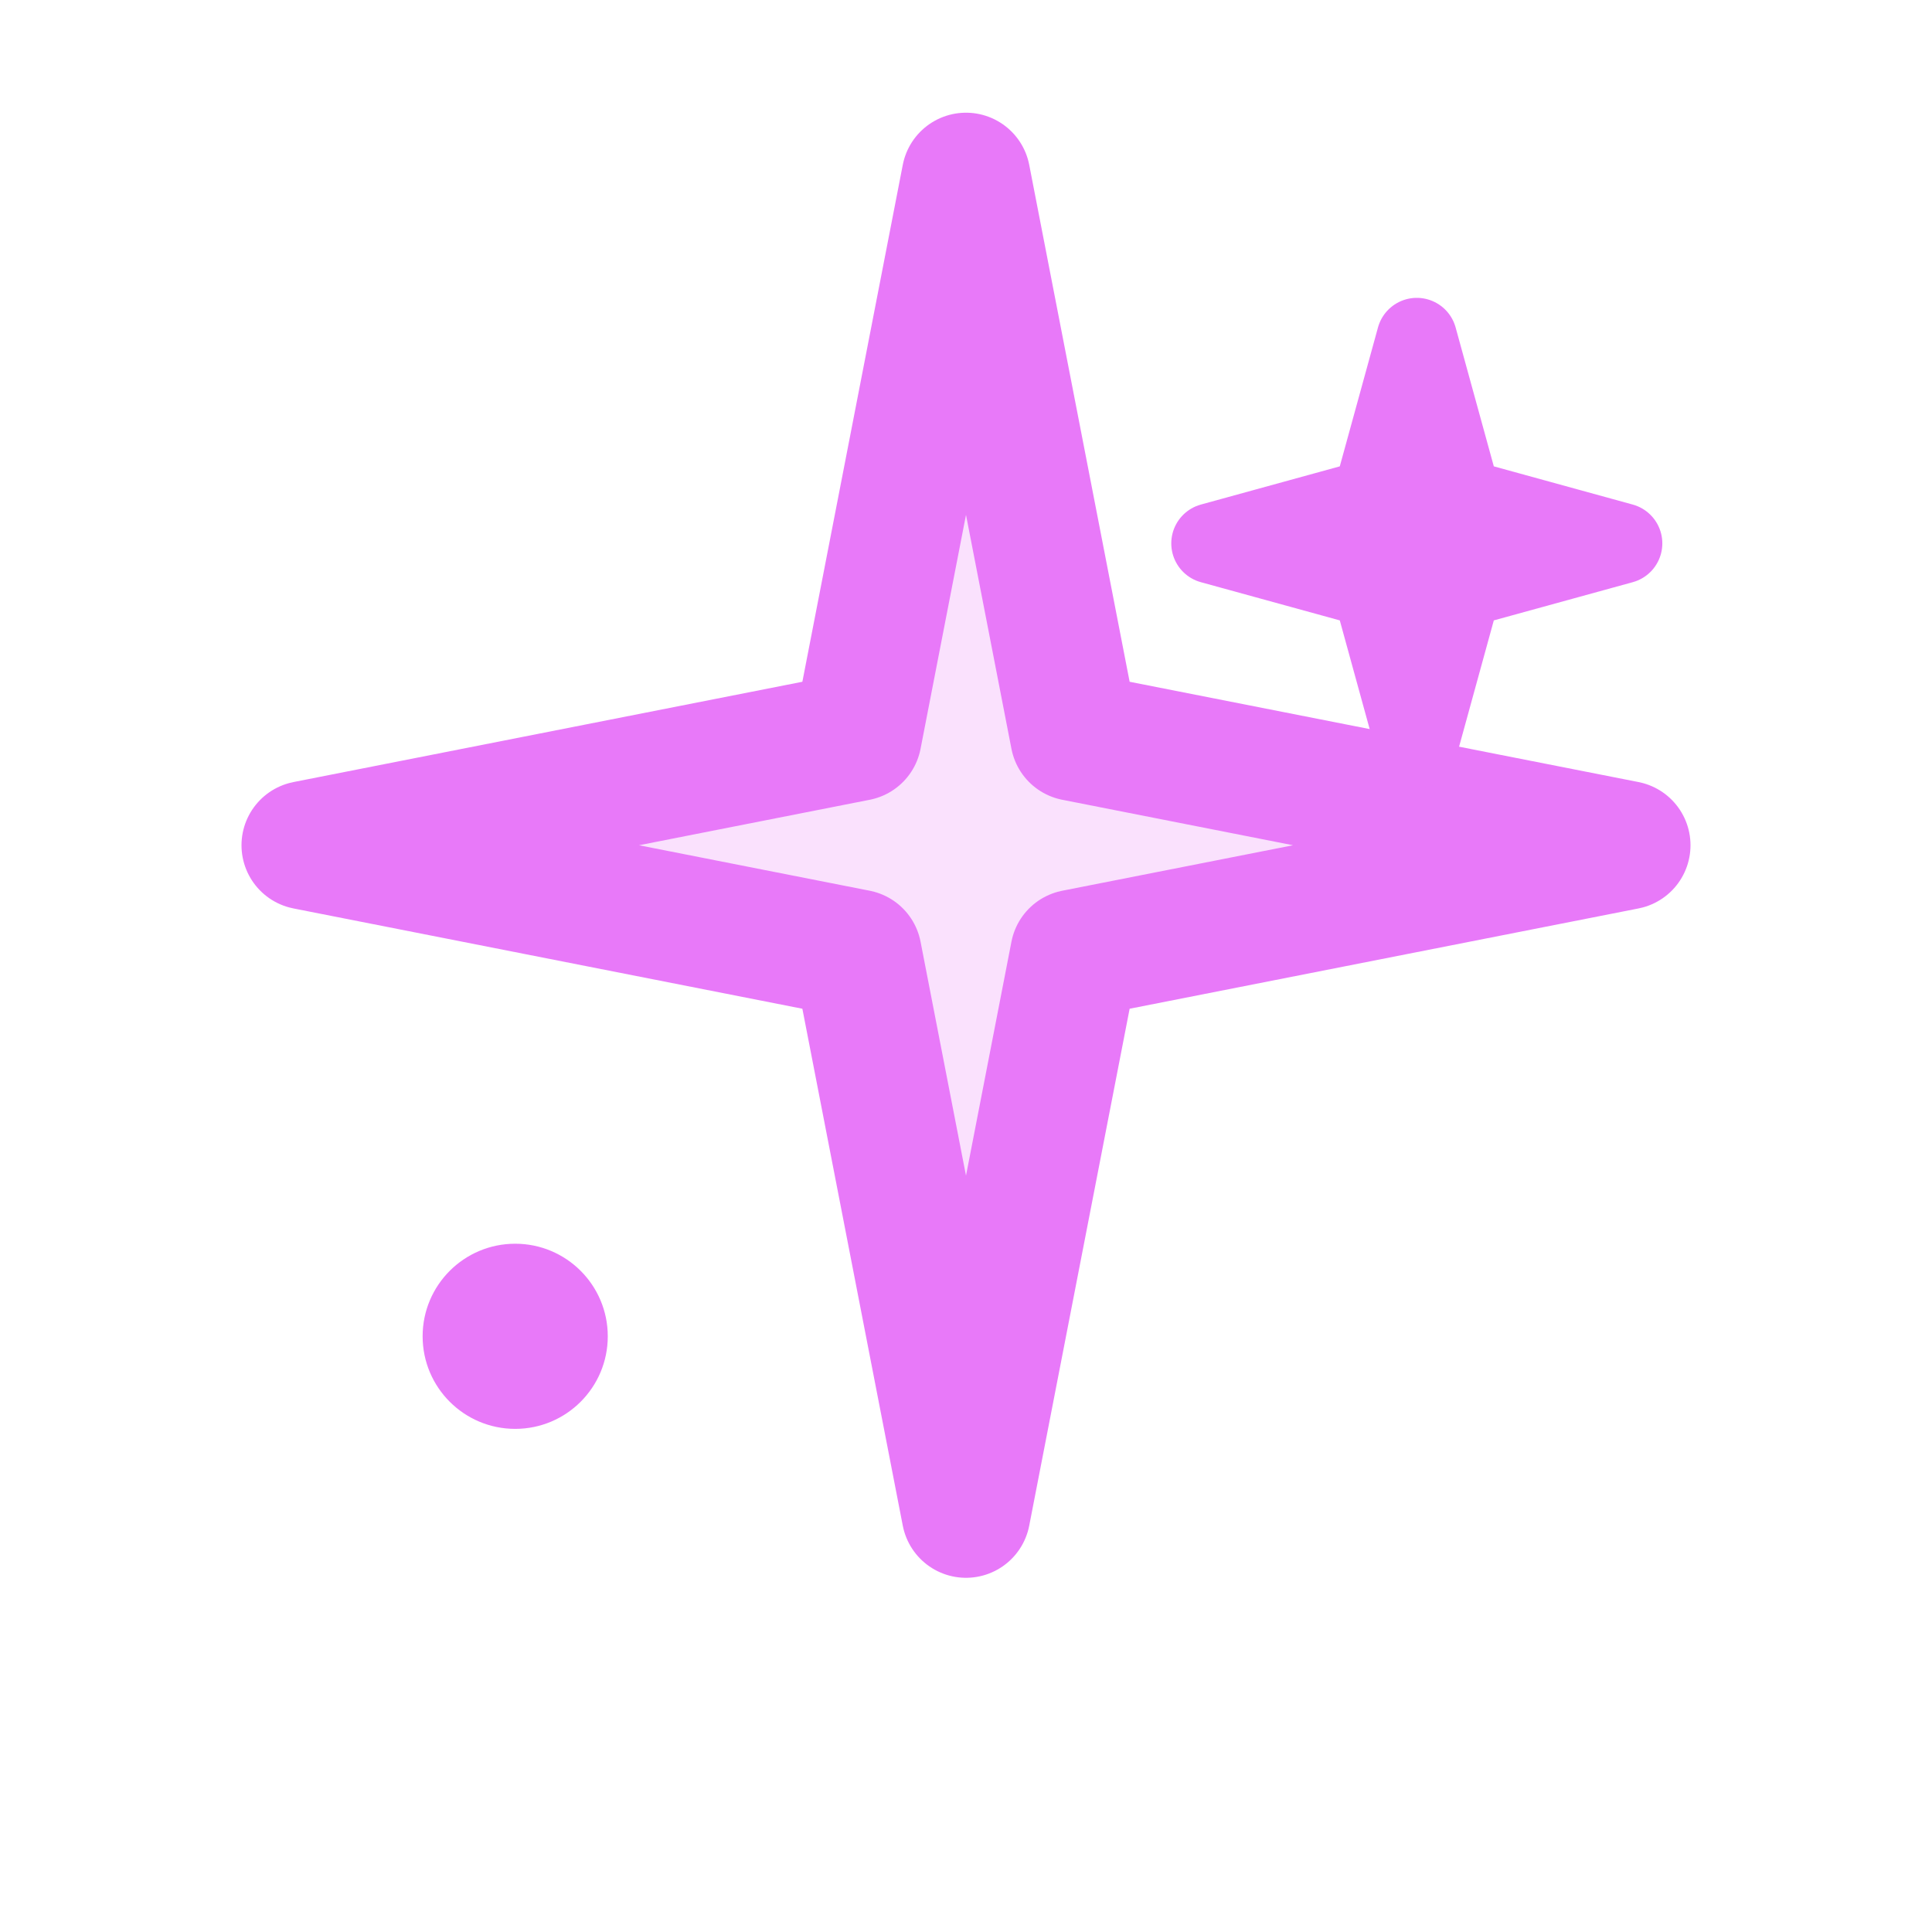
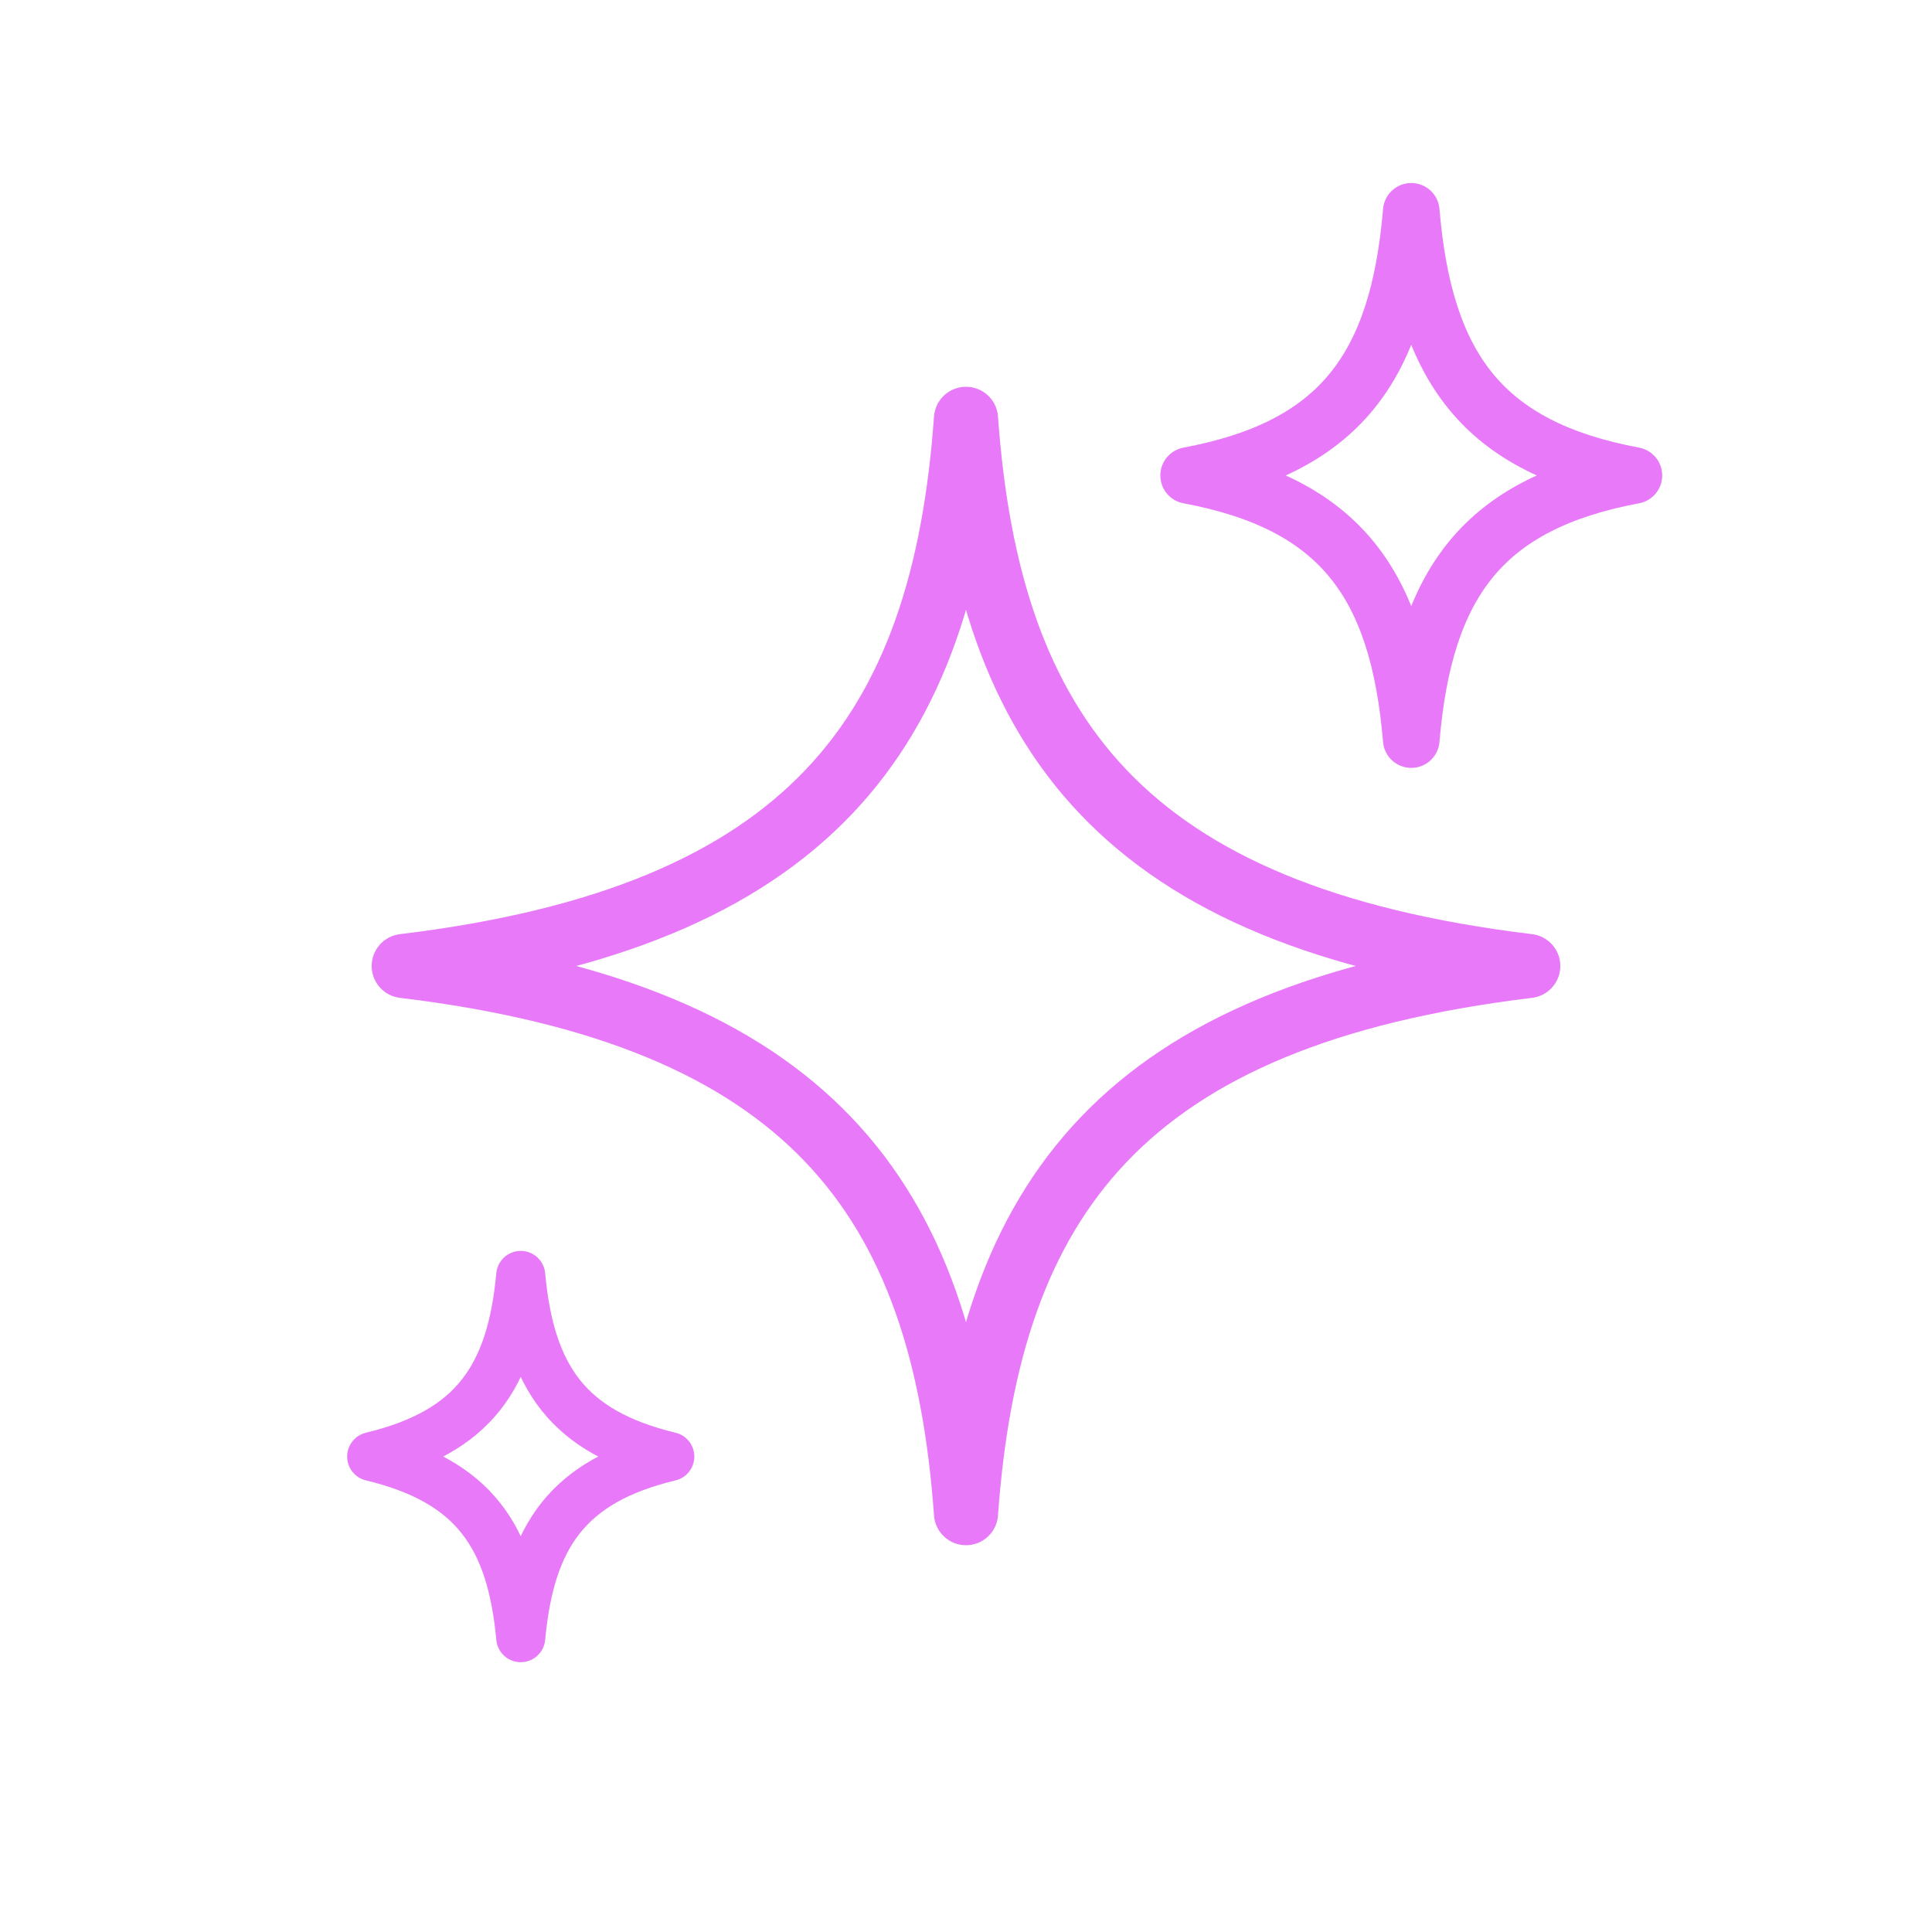
- <svg xmlns="http://www.w3.org/2000/svg" width="24" height="24" viewBox="0 0 24 24" fill="none">
-   <path d="M12 2.2 L13.35 9.15 L20.2 10.5 L13.35 11.85 L12 18.8 L10.65 11.85 L3.8 10.5 L10.65 9.15 Z" fill="#E879F9" fill-opacity="0.22" stroke="#E879F9" stroke-width="1.6" stroke-linejoin="round" />
-   <path d="M17.6 4.2 L18.15 6.2 L20.15 6.75 L18.15 7.3 L17.6 9.3 L17.05 7.3 L15.05 6.75 L17.05 6.2 Z" fill="#E879F9" stroke="#E879F9" stroke-width="1" stroke-linejoin="round" />
-   <circle cx="6.4" cy="16.6" r="1.15" fill="#E879F9" />
+ <svg xmlns="http://www.w3.org/2000/svg" width="24" height="24" viewBox="0 0 1024 1024" fill="none" shape-rendering="geometricPrecision">
+   <g fill="none" stroke="#E879F9" stroke-linecap="round" stroke-linejoin="round">
+     <path d="         M 512 222         C 500 389, 429 486, 214 512         C 429 538, 500 635, 512 802         C 524 635, 595 538, 810 512         C 595 486, 524 389, 512 222         Z" stroke-width="34" />
+     <path d="         M 748 112         C 741 195, 710 237, 630 252         C 710 267, 741 309, 748 392         C 755 309, 786 267, 866 252         C 786 237, 755 195, 748 112         Z" stroke-width="30" />
+     <path d="         M 276 676         C 271 730, 251 759, 197 772         C 251 785, 271 814, 276 868         C 281 814, 301 785, 355 772         C 301 759, 281 730, 276 676         Z" stroke-width="26" />
+   </g>
</svg>
